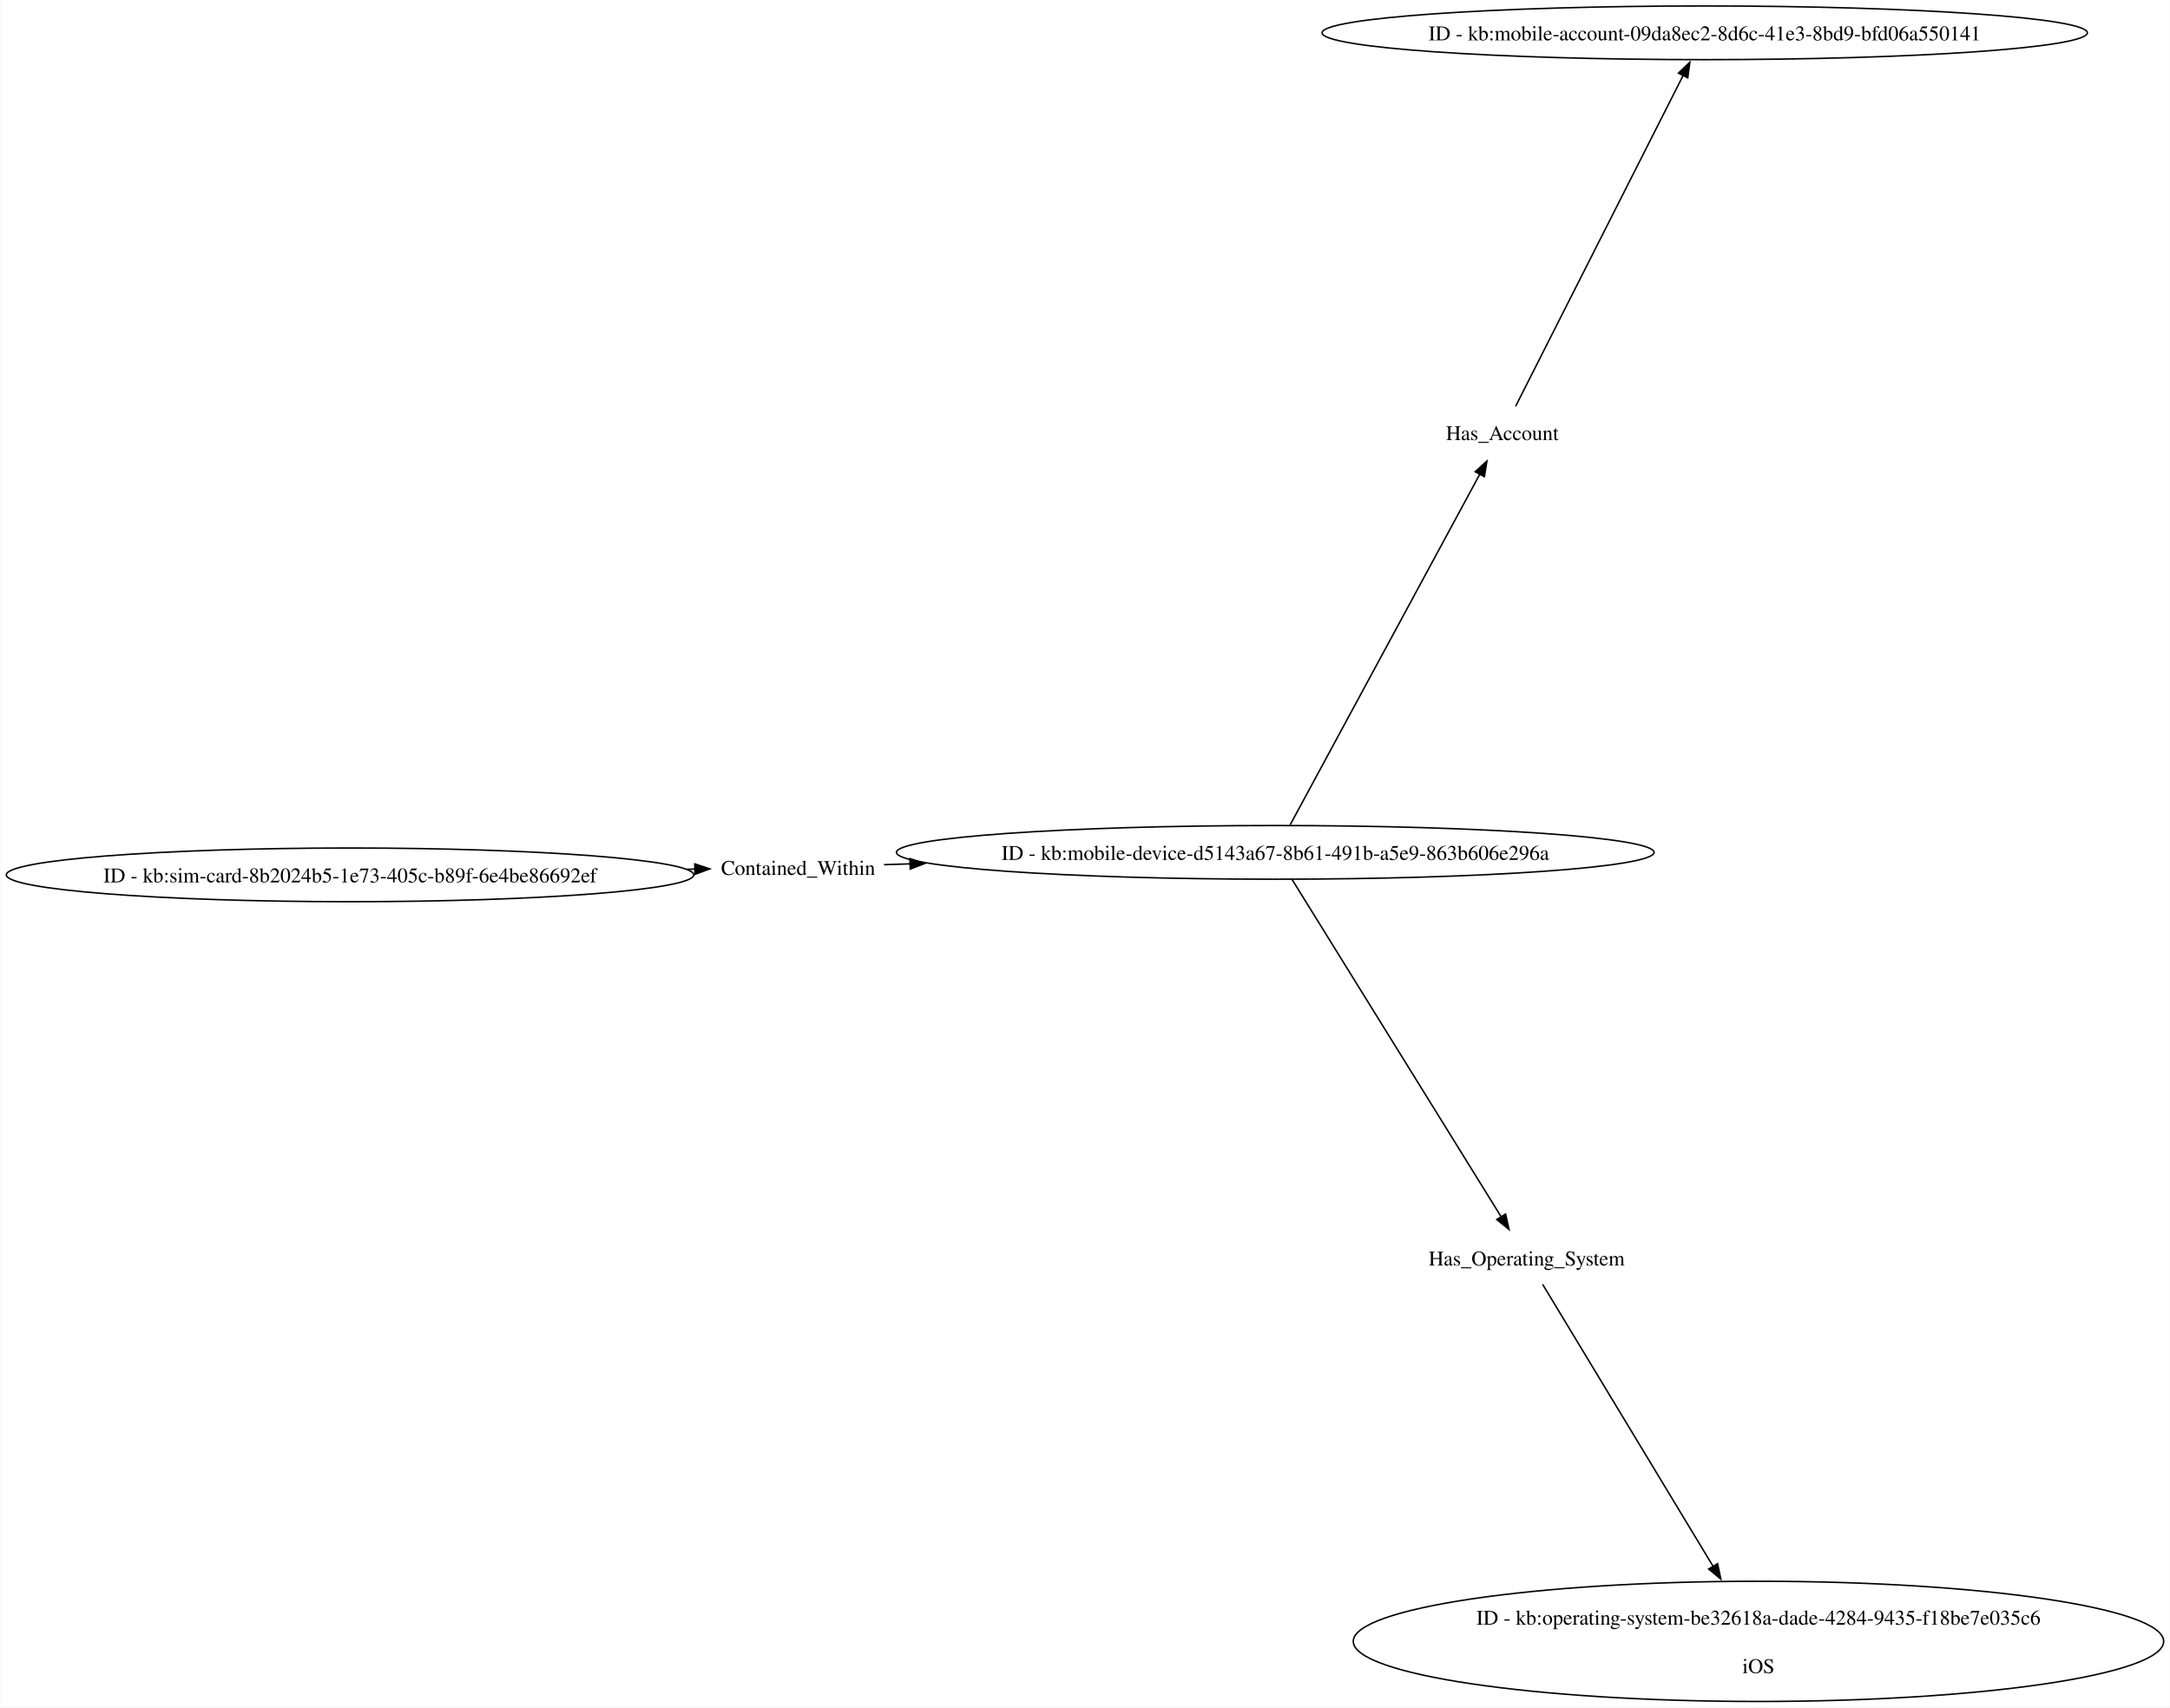
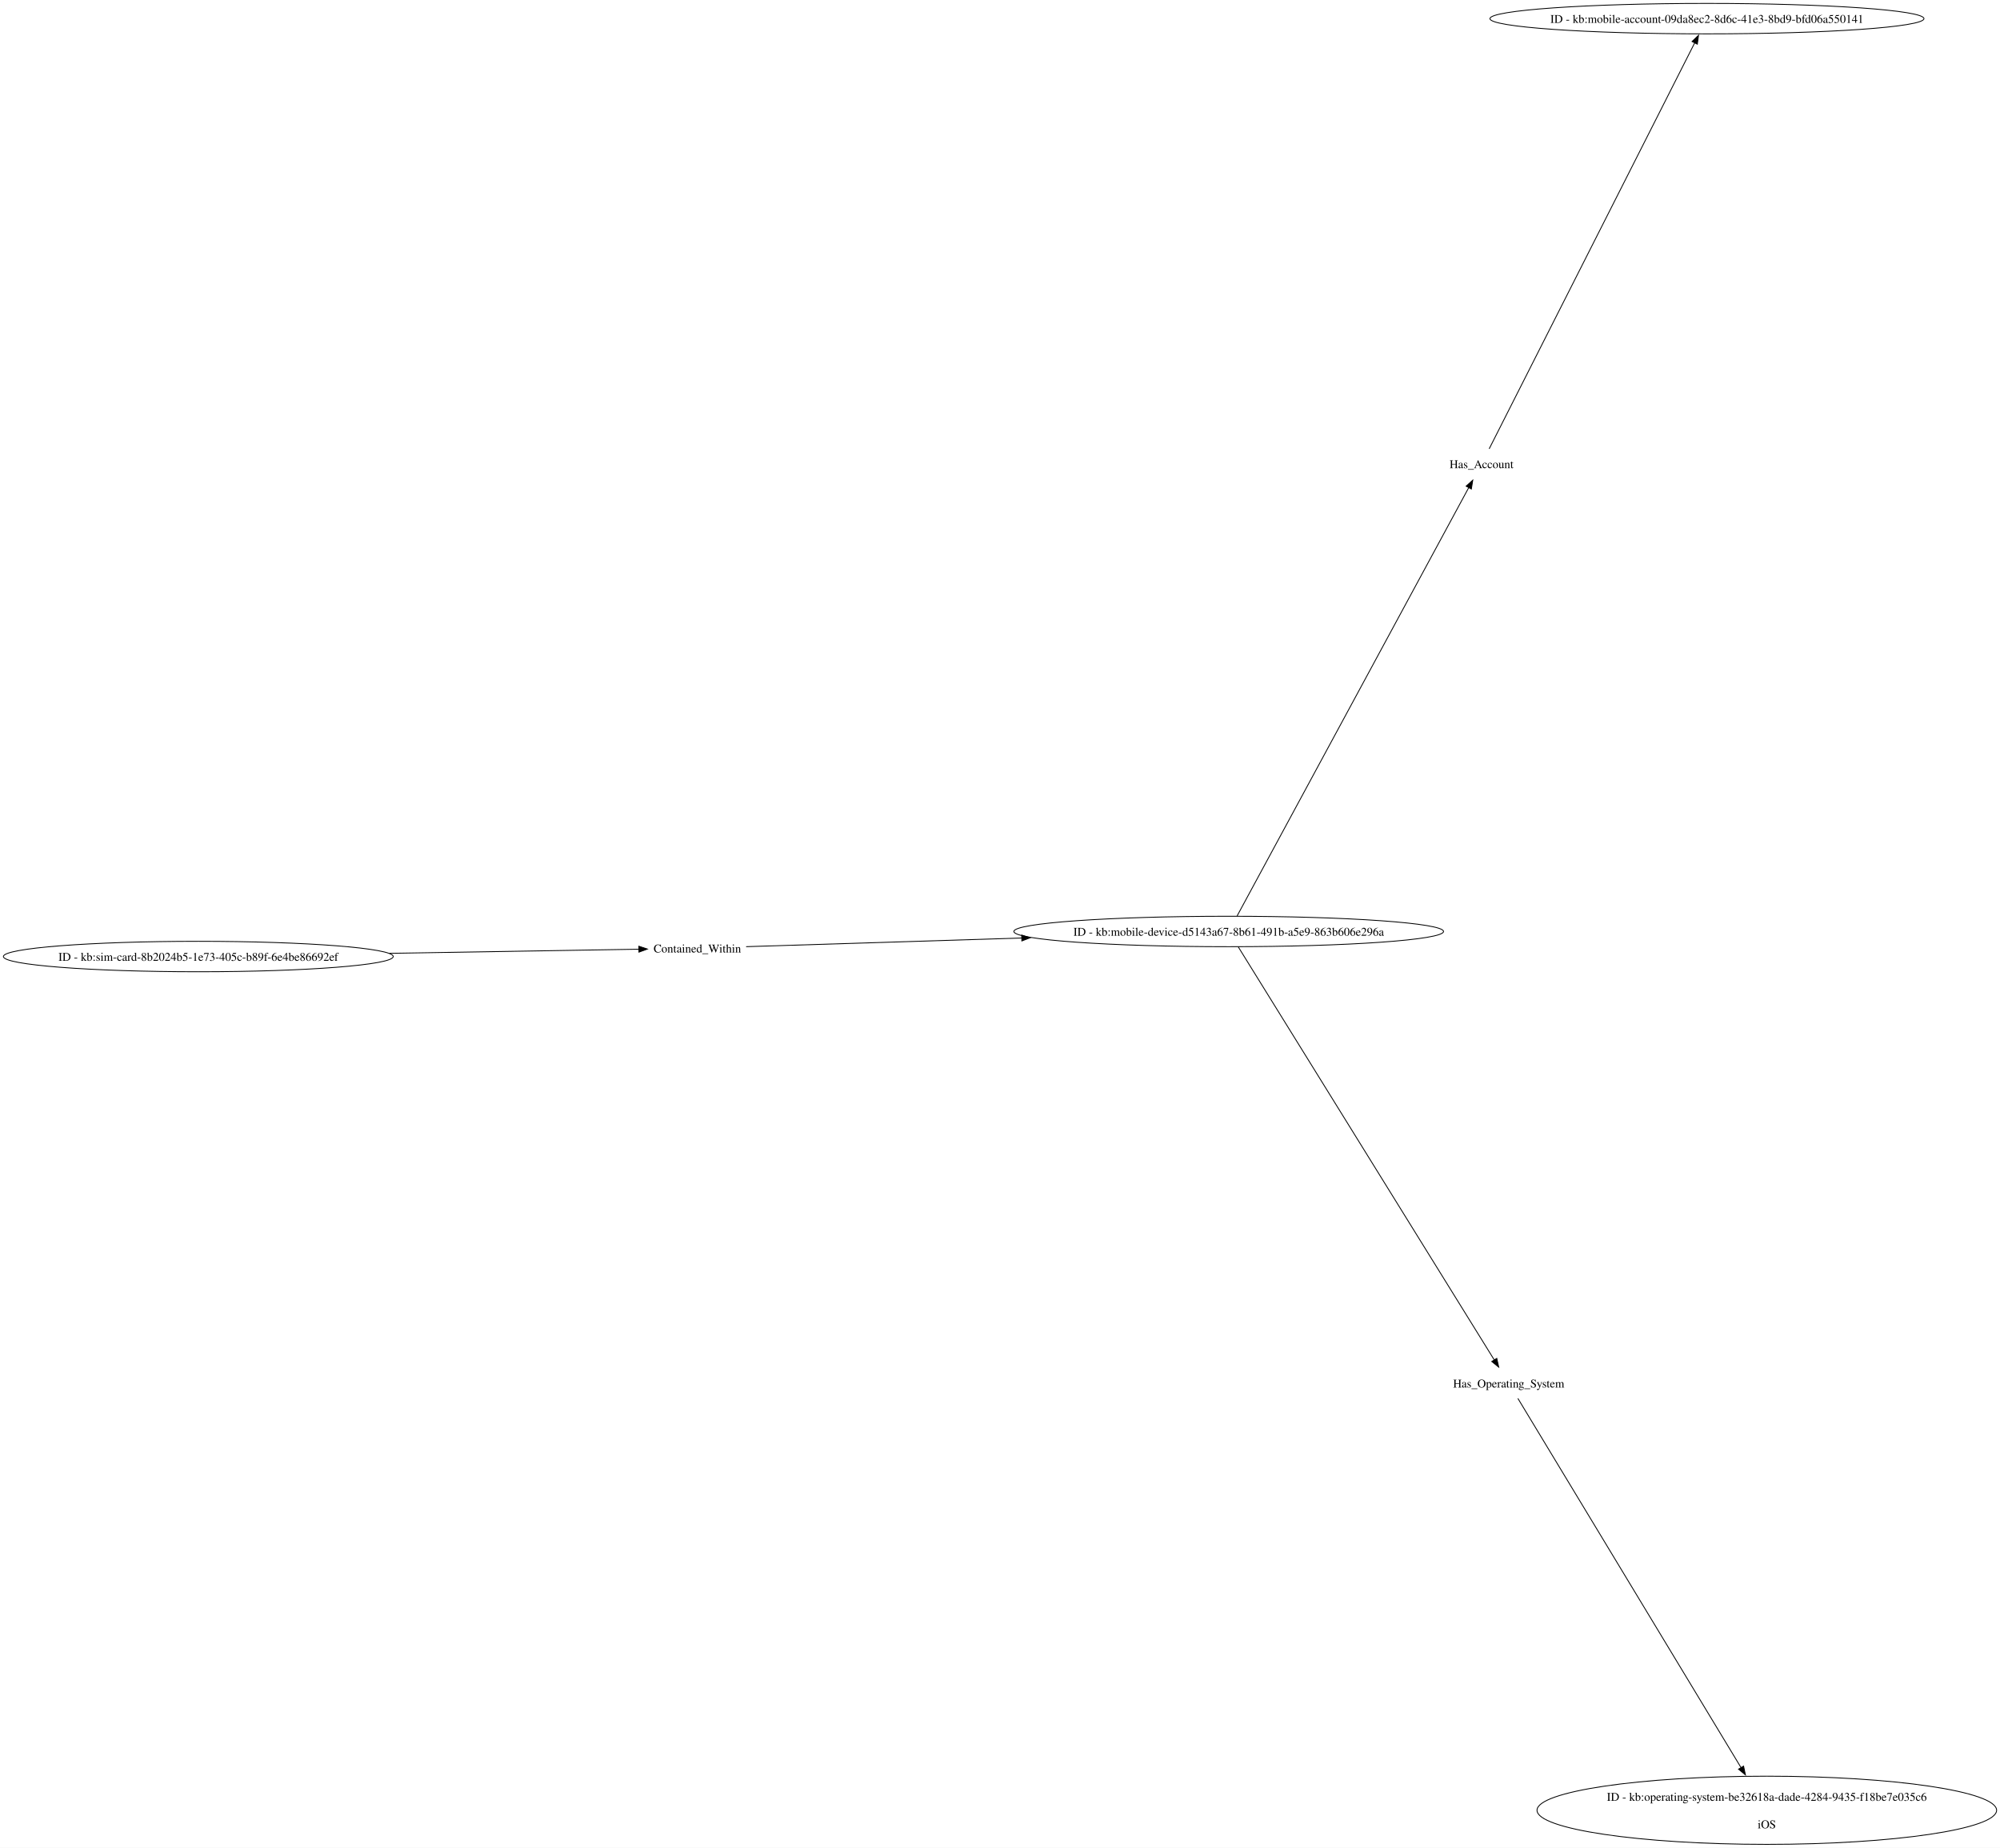
- <svg xmlns="http://www.w3.org/2000/svg" xmlns:xlink="http://www.w3.org/1999/xlink" width="1455pt" height="1145pt" viewBox="0.00 0.00 1454.60 1145.07">
-   <g id="graph0" class="graph" transform="scale(1 1) rotate(0) translate(4 1141.07)">
-     <polygon fill="white" stroke="none" points="-4,4 -4,-1141.07 1450.6,-1141.07 1450.6,4 -4,4" />
+ <svg xmlns="http://www.w3.org/2000/svg" xmlns:xlink="http://www.w3.org/1999/xlink" width="2365pt" height="2185pt" viewBox="0.00 0.00 2364.76 2184.71">
+   <g id="graph0" class="graph" transform="scale(1 1) rotate(0) translate(4 2180.71)">
+     <polygon fill="white" stroke="none" points="-4,4 -4,-2180.71 2360.76,-2180.71 2360.76,4 -4,4" />
    <g id="node1" class="node">
      <g id="a_node1">
        <a xlink:title="http://example.org/kb/mobile-account-09da8ec2-8d6c-41e3-8bd9-bfd06a550141">
-           <ellipse fill="none" stroke="black" cx="1138.85" cy="-1119.07" rx="256.59" ry="18" />
-           <text text-anchor="middle" x="1138.85" y="-1114.02" font-family="Times,serif" font-size="14.00">ID - kb:mobile-account-09da8ec2-8d6c-41e3-8bd9-bfd06a550141</text>
+           <ellipse fill="none" stroke="black" cx="2014.27" cy="-2158.71" rx="256.59" ry="18" />
+           <text text-anchor="middle" x="2014.27" y="-2153.66" font-family="Times,serif" font-size="14.00">ID - kb:mobile-account-09da8ec2-8d6c-41e3-8bd9-bfd06a550141</text>
        </a>
      </g>
    </g>
    <g id="node2" class="node">
      <g id="a_node2">
        <a xlink:title="http://example.org/kb/mobile-device-d5143a67-8b61-491b-a5e9-863b606e296a">
-           <ellipse fill="none" stroke="black" cx="850.89" cy="-569.44" rx="254.03" ry="18" />
-           <text text-anchor="middle" x="850.89" y="-564.39" font-family="Times,serif" font-size="14.00">ID - kb:mobile-device-d5143a67-8b61-491b-a5e9-863b606e296a</text>
+           <ellipse fill="none" stroke="black" cx="1448.79" cy="-1079.39" rx="254.03" ry="18" />
+           <text text-anchor="middle" x="1448.79" y="-1074.34" font-family="Times,serif" font-size="14.00">ID - kb:mobile-device-d5143a67-8b61-491b-a5e9-863b606e296a</text>
        </a>
      </g>
    </g>
    <g id="node5" class="node">
-       <text text-anchor="middle" x="1003.14" y="-845.93" font-family="Times,serif" font-size="14.00">Has_Account</text>
+       <text text-anchor="middle" x="1747.77" y="-1627.2" font-family="Times,serif" font-size="14.00">Has_Account</text>
    </g>
    <g id="edge1" class="edge">
-       <path fill="none" stroke="black" d="M860.88,-587.91C886.97,-636.17 957.3,-766.21 988.21,-823.38" />
-       <polygon fill="black" stroke="black" points="984.95,-824.71 992.79,-831.84 991.11,-821.38 984.95,-824.71" />
+       <path fill="none" stroke="black" d="M1458.74,-1097.78C1502.69,-1179.05 1679.6,-1506.2 1732.66,-1604.31" />
+       <polygon fill="black" stroke="black" points="1729.53,-1605.89 1737.37,-1613.02 1735.69,-1602.56 1729.53,-1605.89" />
    </g>
    <g id="node6" class="node">
-       <text text-anchor="middle" x="1019.48" y="-292.38" font-family="Times,serif" font-size="14.00">Has_Operating_System</text>
+       <text text-anchor="middle" x="1779.87" y="-540.19" font-family="Times,serif" font-size="14.00">Has_Operating_System</text>
    </g>
    <g id="edge3" class="edge">
-       <path fill="none" stroke="black" d="M862.21,-551.17C891.19,-504.41 968.19,-380.19 1002.53,-324.78" />
-       <polygon fill="black" stroke="black" points="1005.34,-326.9 1007.63,-316.55 999.39,-323.21 1005.34,-326.9" />
+       <path fill="none" stroke="black" d="M1460.19,-1061C1509.4,-981.61 1703.82,-667.93 1762.81,-572.76" />
+       <polygon fill="black" stroke="black" points="1765.77,-574.63 1768.06,-564.29 1759.82,-570.94 1765.77,-574.63" />
    </g>
    <g id="node3" class="node">
      <g id="a_node3">
        <a xlink:title="http://example.org/kb/operating-system-be32618a-dade-4284-9435-f18be7e035c6">
-           <ellipse fill="none" stroke="black" cx="1174.89" cy="-40.31" rx="271.71" ry="40.31" />
-           <text text-anchor="middle" x="1174.89" y="-51.51" font-family="Times,serif" font-size="14.00">ID - kb:operating-system-be32618a-dade-4284-9435-f18be7e035c6</text>
-           <text text-anchor="middle" x="1174.89" y="-19.01" font-family="Times,serif" font-size="14.00">iOS</text>
+           <ellipse fill="none" stroke="black" cx="2085.05" cy="-40.31" rx="271.71" ry="40.31" />
+           <text text-anchor="middle" x="2085.05" y="-51.51" font-family="Times,serif" font-size="14.00">ID - kb:operating-system-be32618a-dade-4284-9435-f18be7e035c6</text>
+           <text text-anchor="middle" x="2085.05" y="-19.01" font-family="Times,serif" font-size="14.00">iOS</text>
        </a>
      </g>
    </g>
    <g id="node4" class="node">
      <g id="a_node4">
        <a xlink:title="http://example.org/kb/sim-card-8b2024b5-1e73-405c-b89f-6e4be86692ef">
-           <ellipse fill="none" stroke="black" cx="230.48" cy="-554.36" rx="230.48" ry="18" />
-           <text text-anchor="middle" x="230.48" y="-549.31" font-family="Times,serif" font-size="14.00">ID - kb:sim-card-8b2024b5-1e73-405c-b89f-6e4be86692ef</text>
+           <ellipse fill="none" stroke="black" cx="230.48" cy="-1049.76" rx="230.48" ry="18" />
+           <text text-anchor="middle" x="230.48" y="-1044.71" font-family="Times,serif" font-size="14.00">ID - kb:sim-card-8b2024b5-1e73-405c-b89f-6e4be86692ef</text>
        </a>
      </g>
    </g>
    <g id="node7" class="node">
-       <text text-anchor="middle" x="530.95" y="-554.32" font-family="Times,serif" font-size="14.00">Contained_Within</text>
+       <text text-anchor="middle" x="820.52" y="-1054.55" font-family="Times,serif" font-size="14.00">Contained_Within</text>
    </g>
    <g id="edge5" class="edge">
-       <path fill="none" stroke="black" d="M456.29,-558.12C458.13,-558.15 459.94,-558.18 461.73,-558.21" />
-       <polygon fill="black" stroke="black" points="461.64,-561.71 471.69,-558.38 461.75,-554.71 461.64,-561.71" />
+       <path fill="none" stroke="black" d="M456.5,-1053.53C561.75,-1055.29 679.41,-1057.25 751.73,-1058.46" />
+       <polygon fill="black" stroke="black" points="751.37,-1061.95 761.42,-1058.62 751.48,-1054.95 751.37,-1061.95" />
    </g>
    <g id="edge2" class="edge">
-       <path fill="none" stroke="black" d="M1012.04,-868.57C1034.99,-913.89 1096.28,-1034.98 1124.4,-1090.52" />
-       <polygon fill="black" stroke="black" points="1121.23,-1092.02 1128.87,-1099.36 1127.48,-1088.86 1121.23,-1092.02" />
+       <path fill="none" stroke="black" d="M1756.79,-1650.07C1795.97,-1727.46 1951.57,-2034.85 1999.88,-2130.29" />
+       <polygon fill="black" stroke="black" points="1996.65,-2131.66 2004.29,-2139 2002.9,-2128.5 1996.65,-2131.66" />
    </g>
    <g id="edge4" class="edge">
-       <path fill="none" stroke="black" d="M1030.17,-279.76C1053.44,-241.25 1109.44,-148.59 1144.56,-90.48" />
-       <polygon fill="black" stroke="black" points="1147.48,-92.43 1149.66,-82.06 1141.49,-88.81 1147.48,-92.43" />
+       <path fill="none" stroke="black" d="M1790.73,-527.27C1833.1,-457.16 1988.2,-200.54 2054.58,-90.72" />
+       <polygon fill="black" stroke="black" points="2057.57,-92.53 2059.75,-82.17 2051.58,-88.91 2057.57,-92.53" />
    </g>
    <g id="edge6" class="edge">
-       <path fill="none" stroke="black" d="M588.52,-561.18C594.14,-561.36 600.06,-561.54 606.2,-561.74" />
-       <polygon fill="black" stroke="black" points="605.89,-565.23 616,-562.05 606.11,-558.23 605.89,-565.23" />
+       <path fill="none" stroke="black" d="M878.22,-1061.42C952.21,-1063.75 1085.17,-1067.94 1204.13,-1071.68" />
+       <polygon fill="black" stroke="black" points="1203.98,-1075.18 1214.08,-1072 1204.2,-1068.18 1203.98,-1075.18" />
    </g>
  </g>
</svg>
